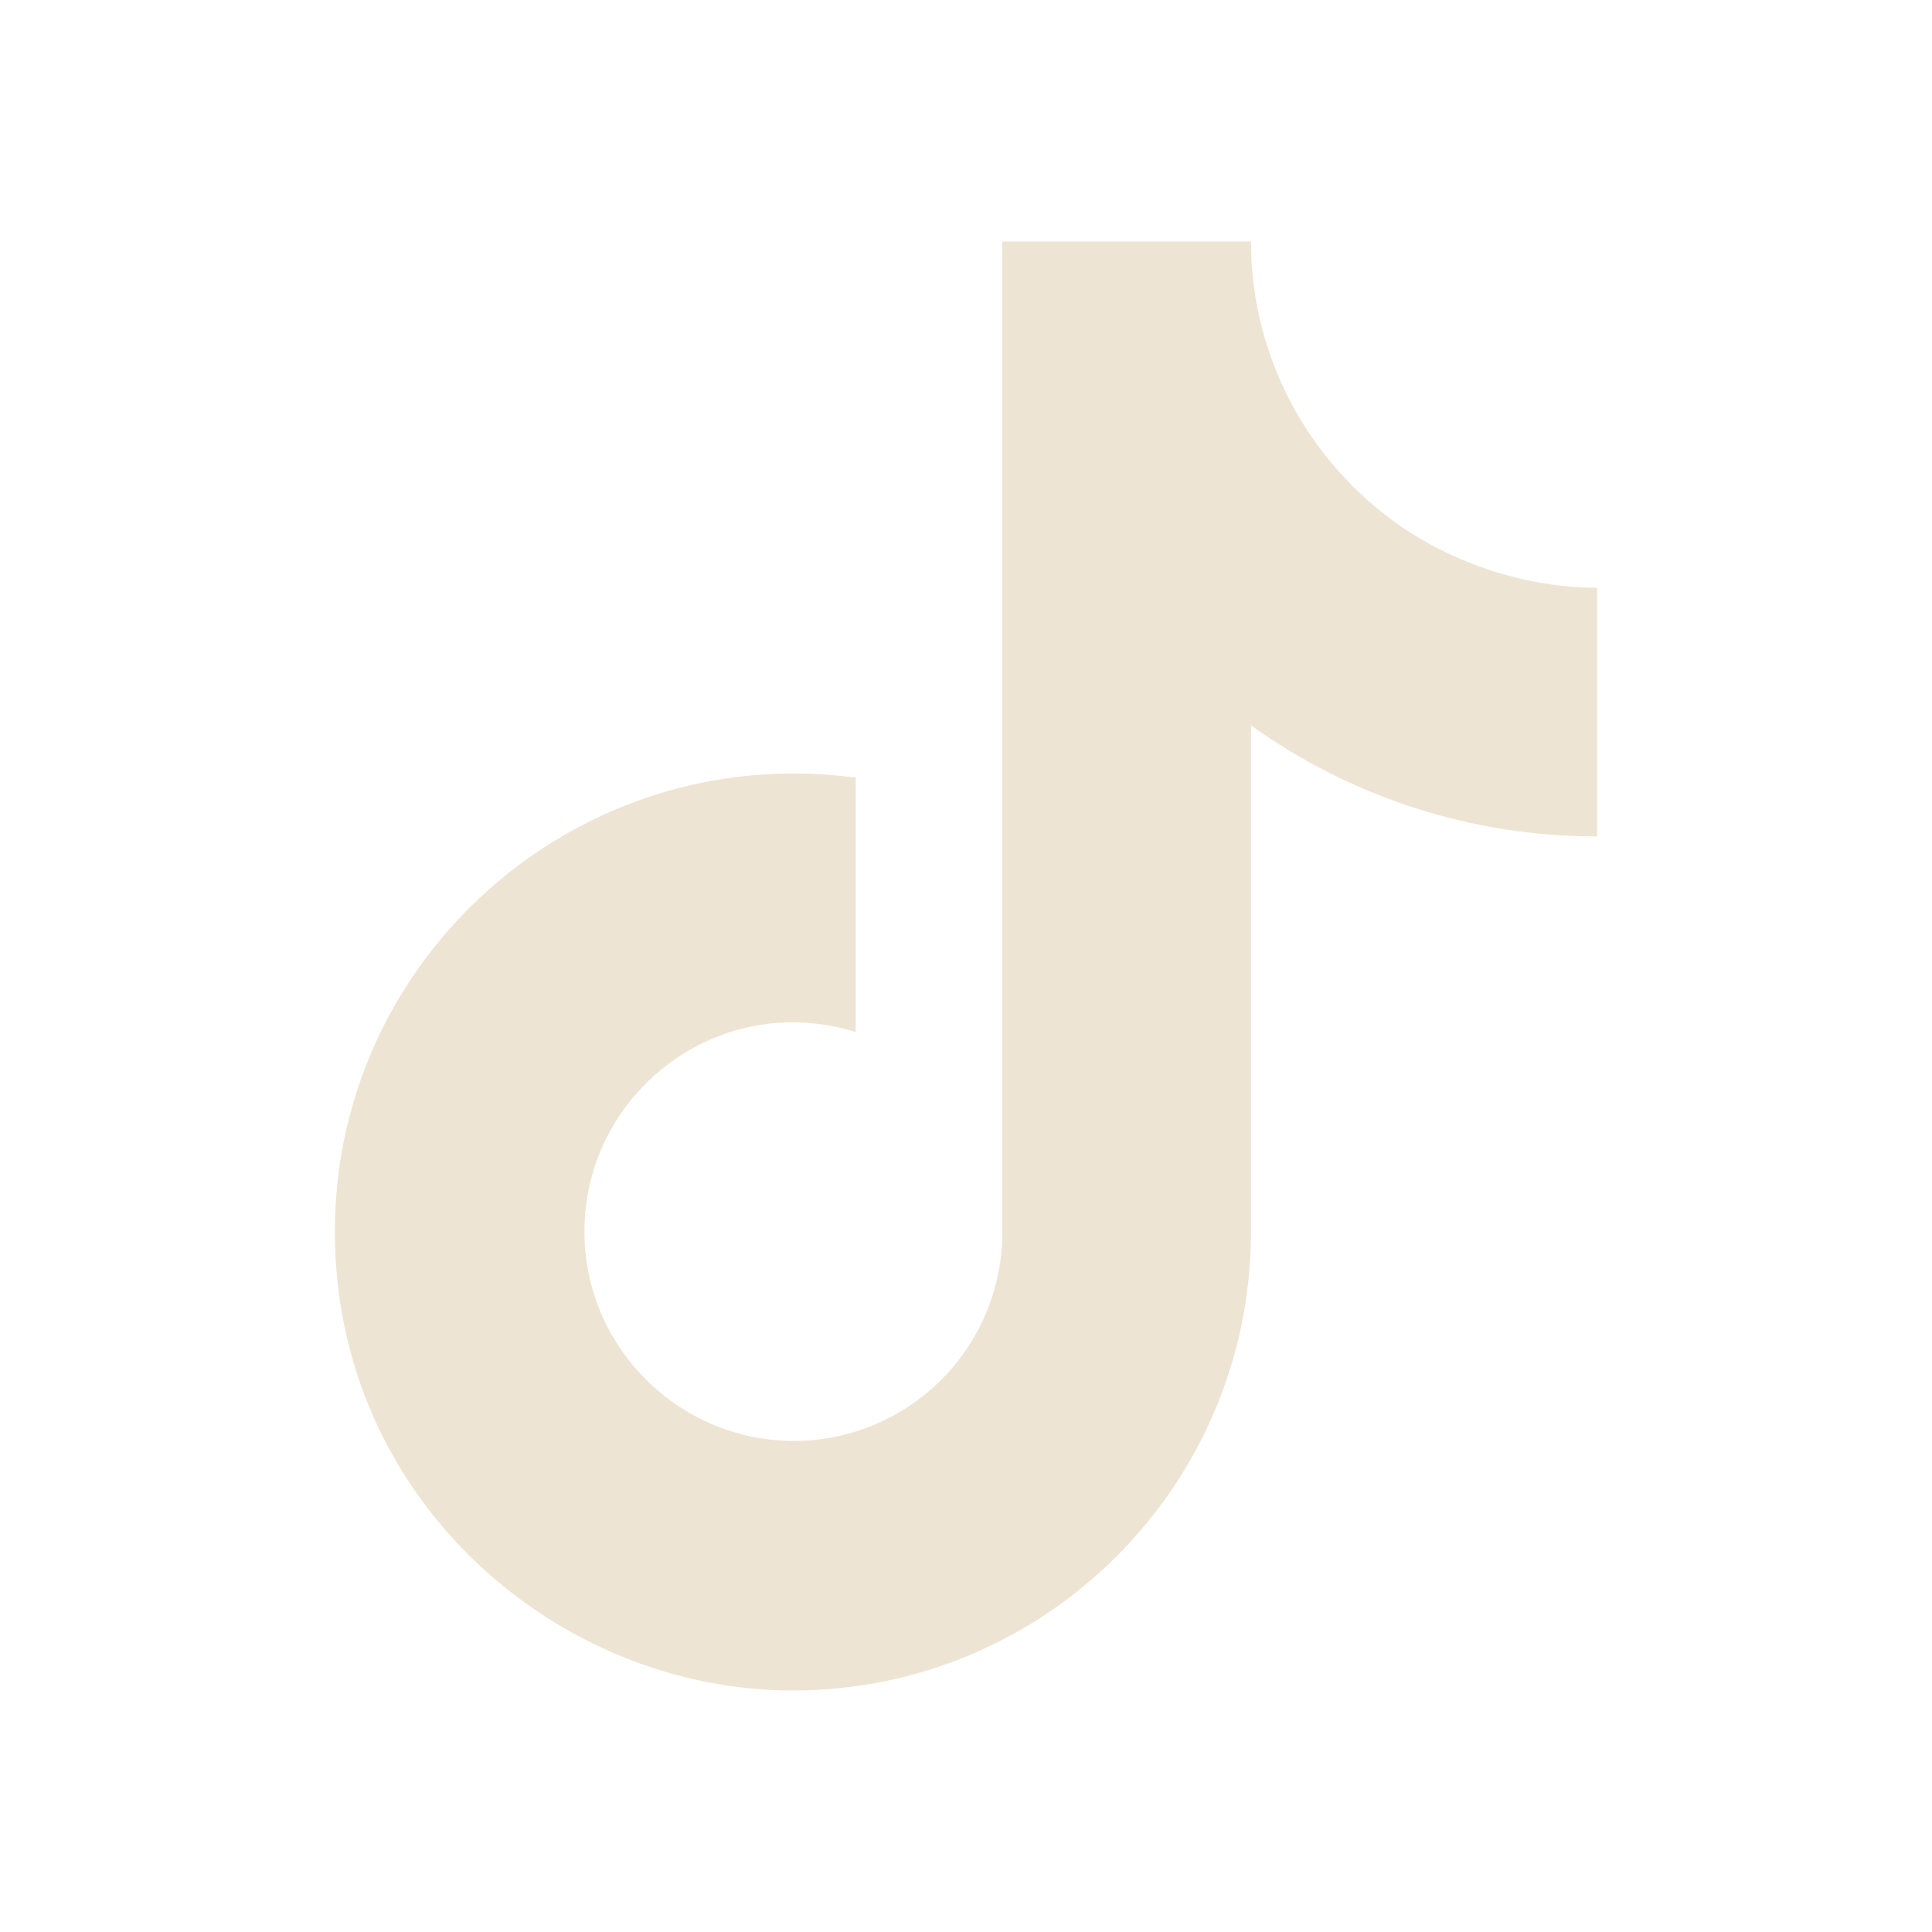
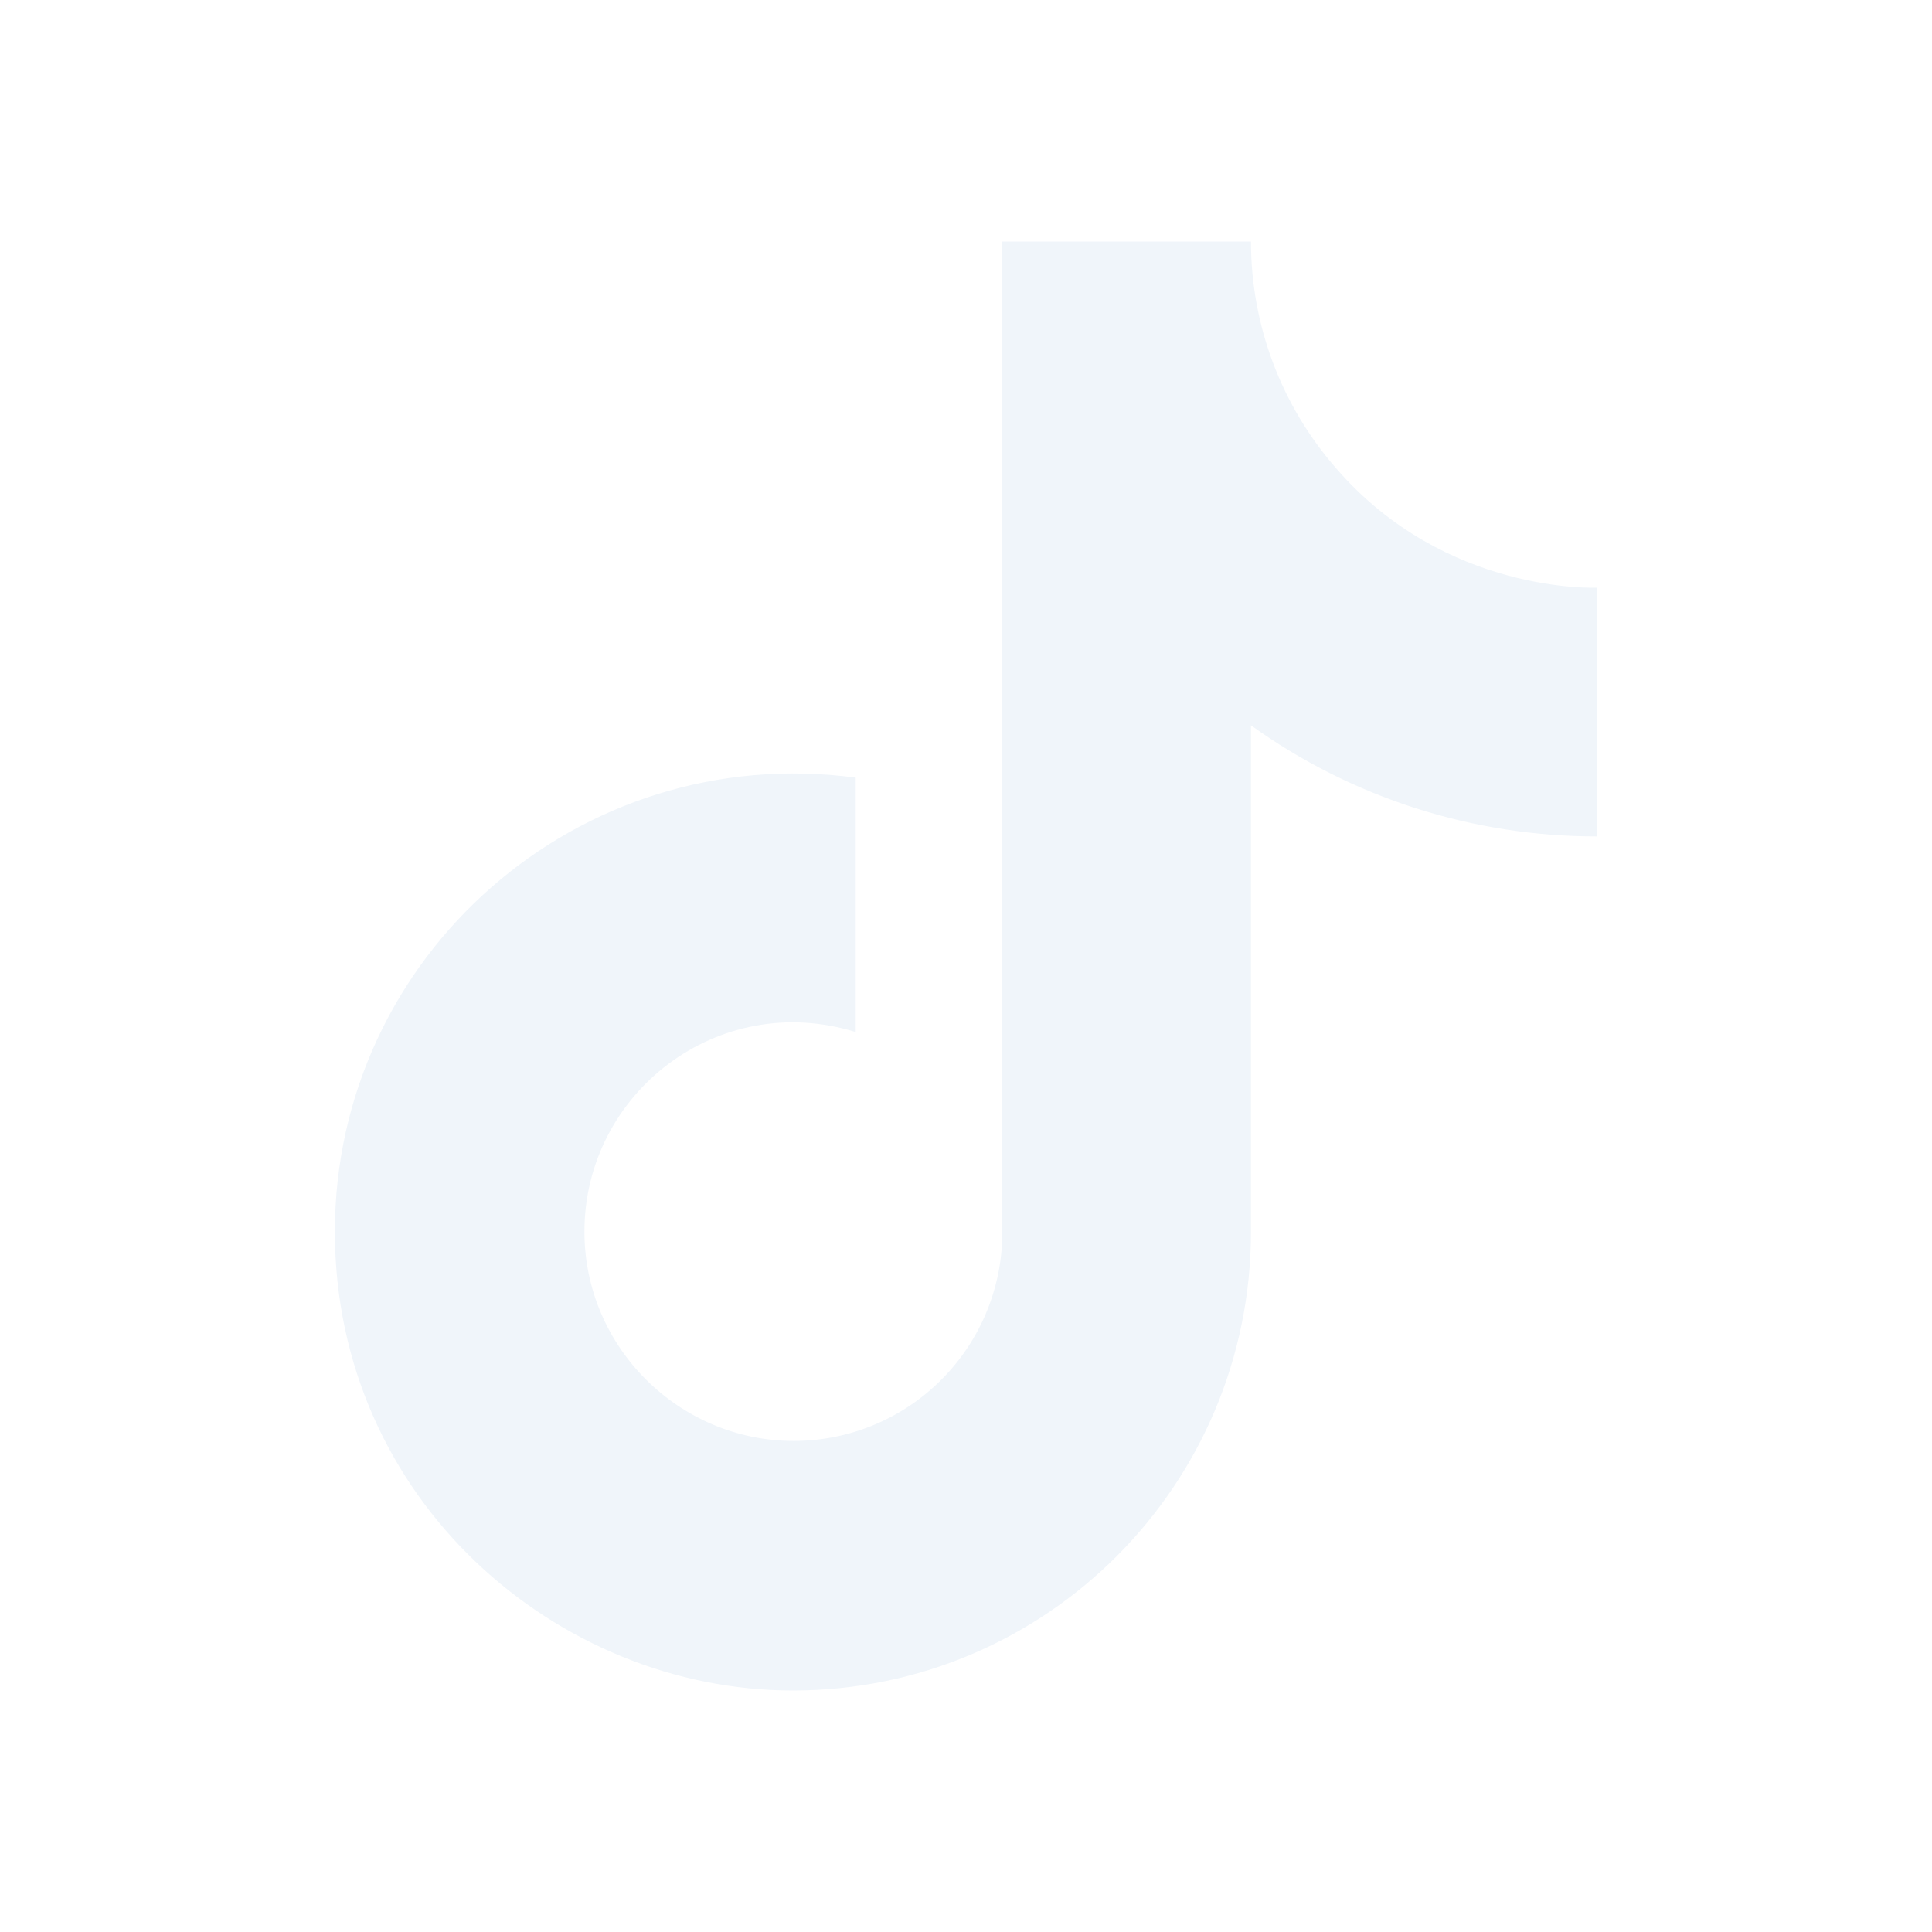
<svg xmlns="http://www.w3.org/2000/svg" width="42" height="42" viewBox="0 0 42 42" fill="none">
-   <path d="M29.05 10.185C27.854 8.819 27.194 7.066 27.195 5.25H21.787V26.95C21.746 28.124 21.25 29.237 20.404 30.053C19.559 30.869 18.43 31.325 17.255 31.325C14.77 31.325 12.705 29.295 12.705 26.775C12.705 23.765 15.61 21.508 18.602 22.435V16.905C12.565 16.1 7.28 20.79 7.28 26.775C7.28 32.602 12.11 36.75 17.237 36.75C22.732 36.75 27.195 32.288 27.195 26.775V15.768C29.387 17.342 32.02 18.187 34.72 18.183V12.775C34.72 12.775 31.43 12.932 29.05 10.185Z" fill="#EDE4D3" />
+   <path d="M29.05 10.185C27.854 8.819 27.194 7.066 27.195 5.25H21.787V26.95C21.746 28.124 21.25 29.237 20.404 30.053C19.559 30.869 18.43 31.325 17.255 31.325C14.77 31.325 12.705 29.295 12.705 26.775C12.705 23.765 15.61 21.508 18.602 22.435V16.905C12.565 16.1 7.28 20.79 7.28 26.775C7.28 32.602 12.11 36.75 17.237 36.75C22.732 36.75 27.195 32.288 27.195 26.775V15.768C29.387 17.342 32.02 18.187 34.72 18.183V12.775C34.72 12.775 31.43 12.932 29.05 10.185Z" fill="#F0F5FA" />
</svg>
